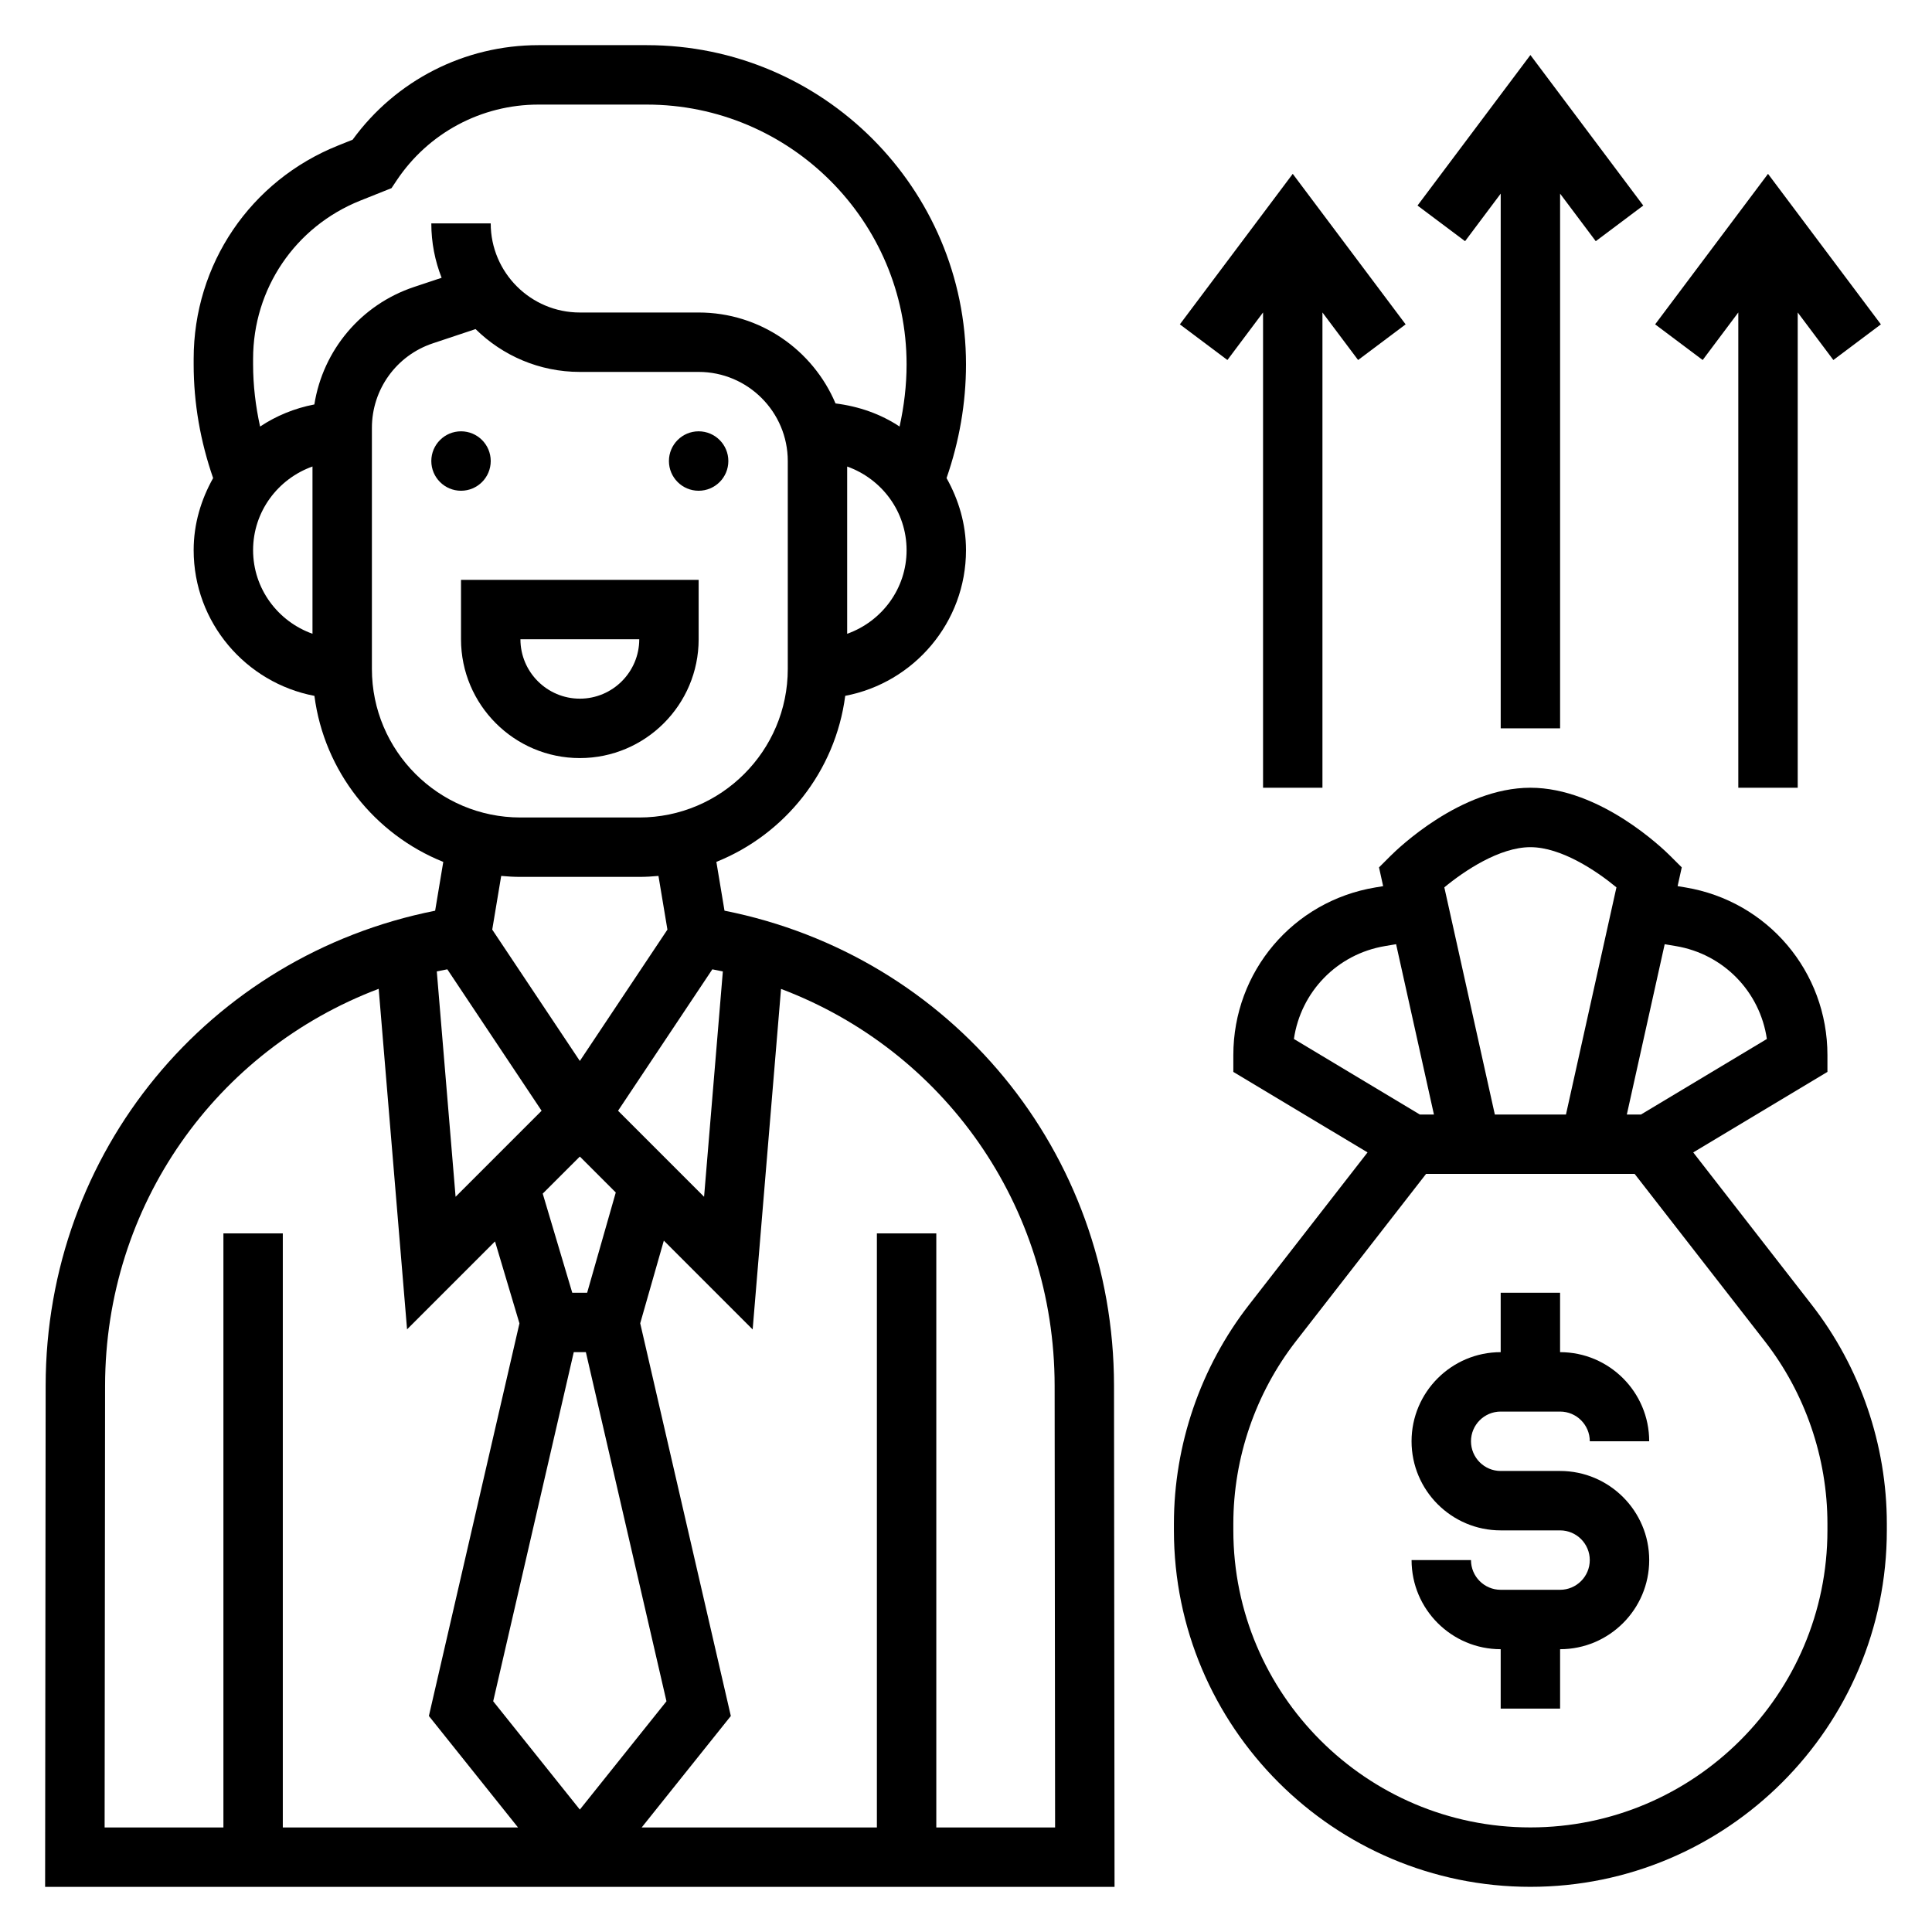
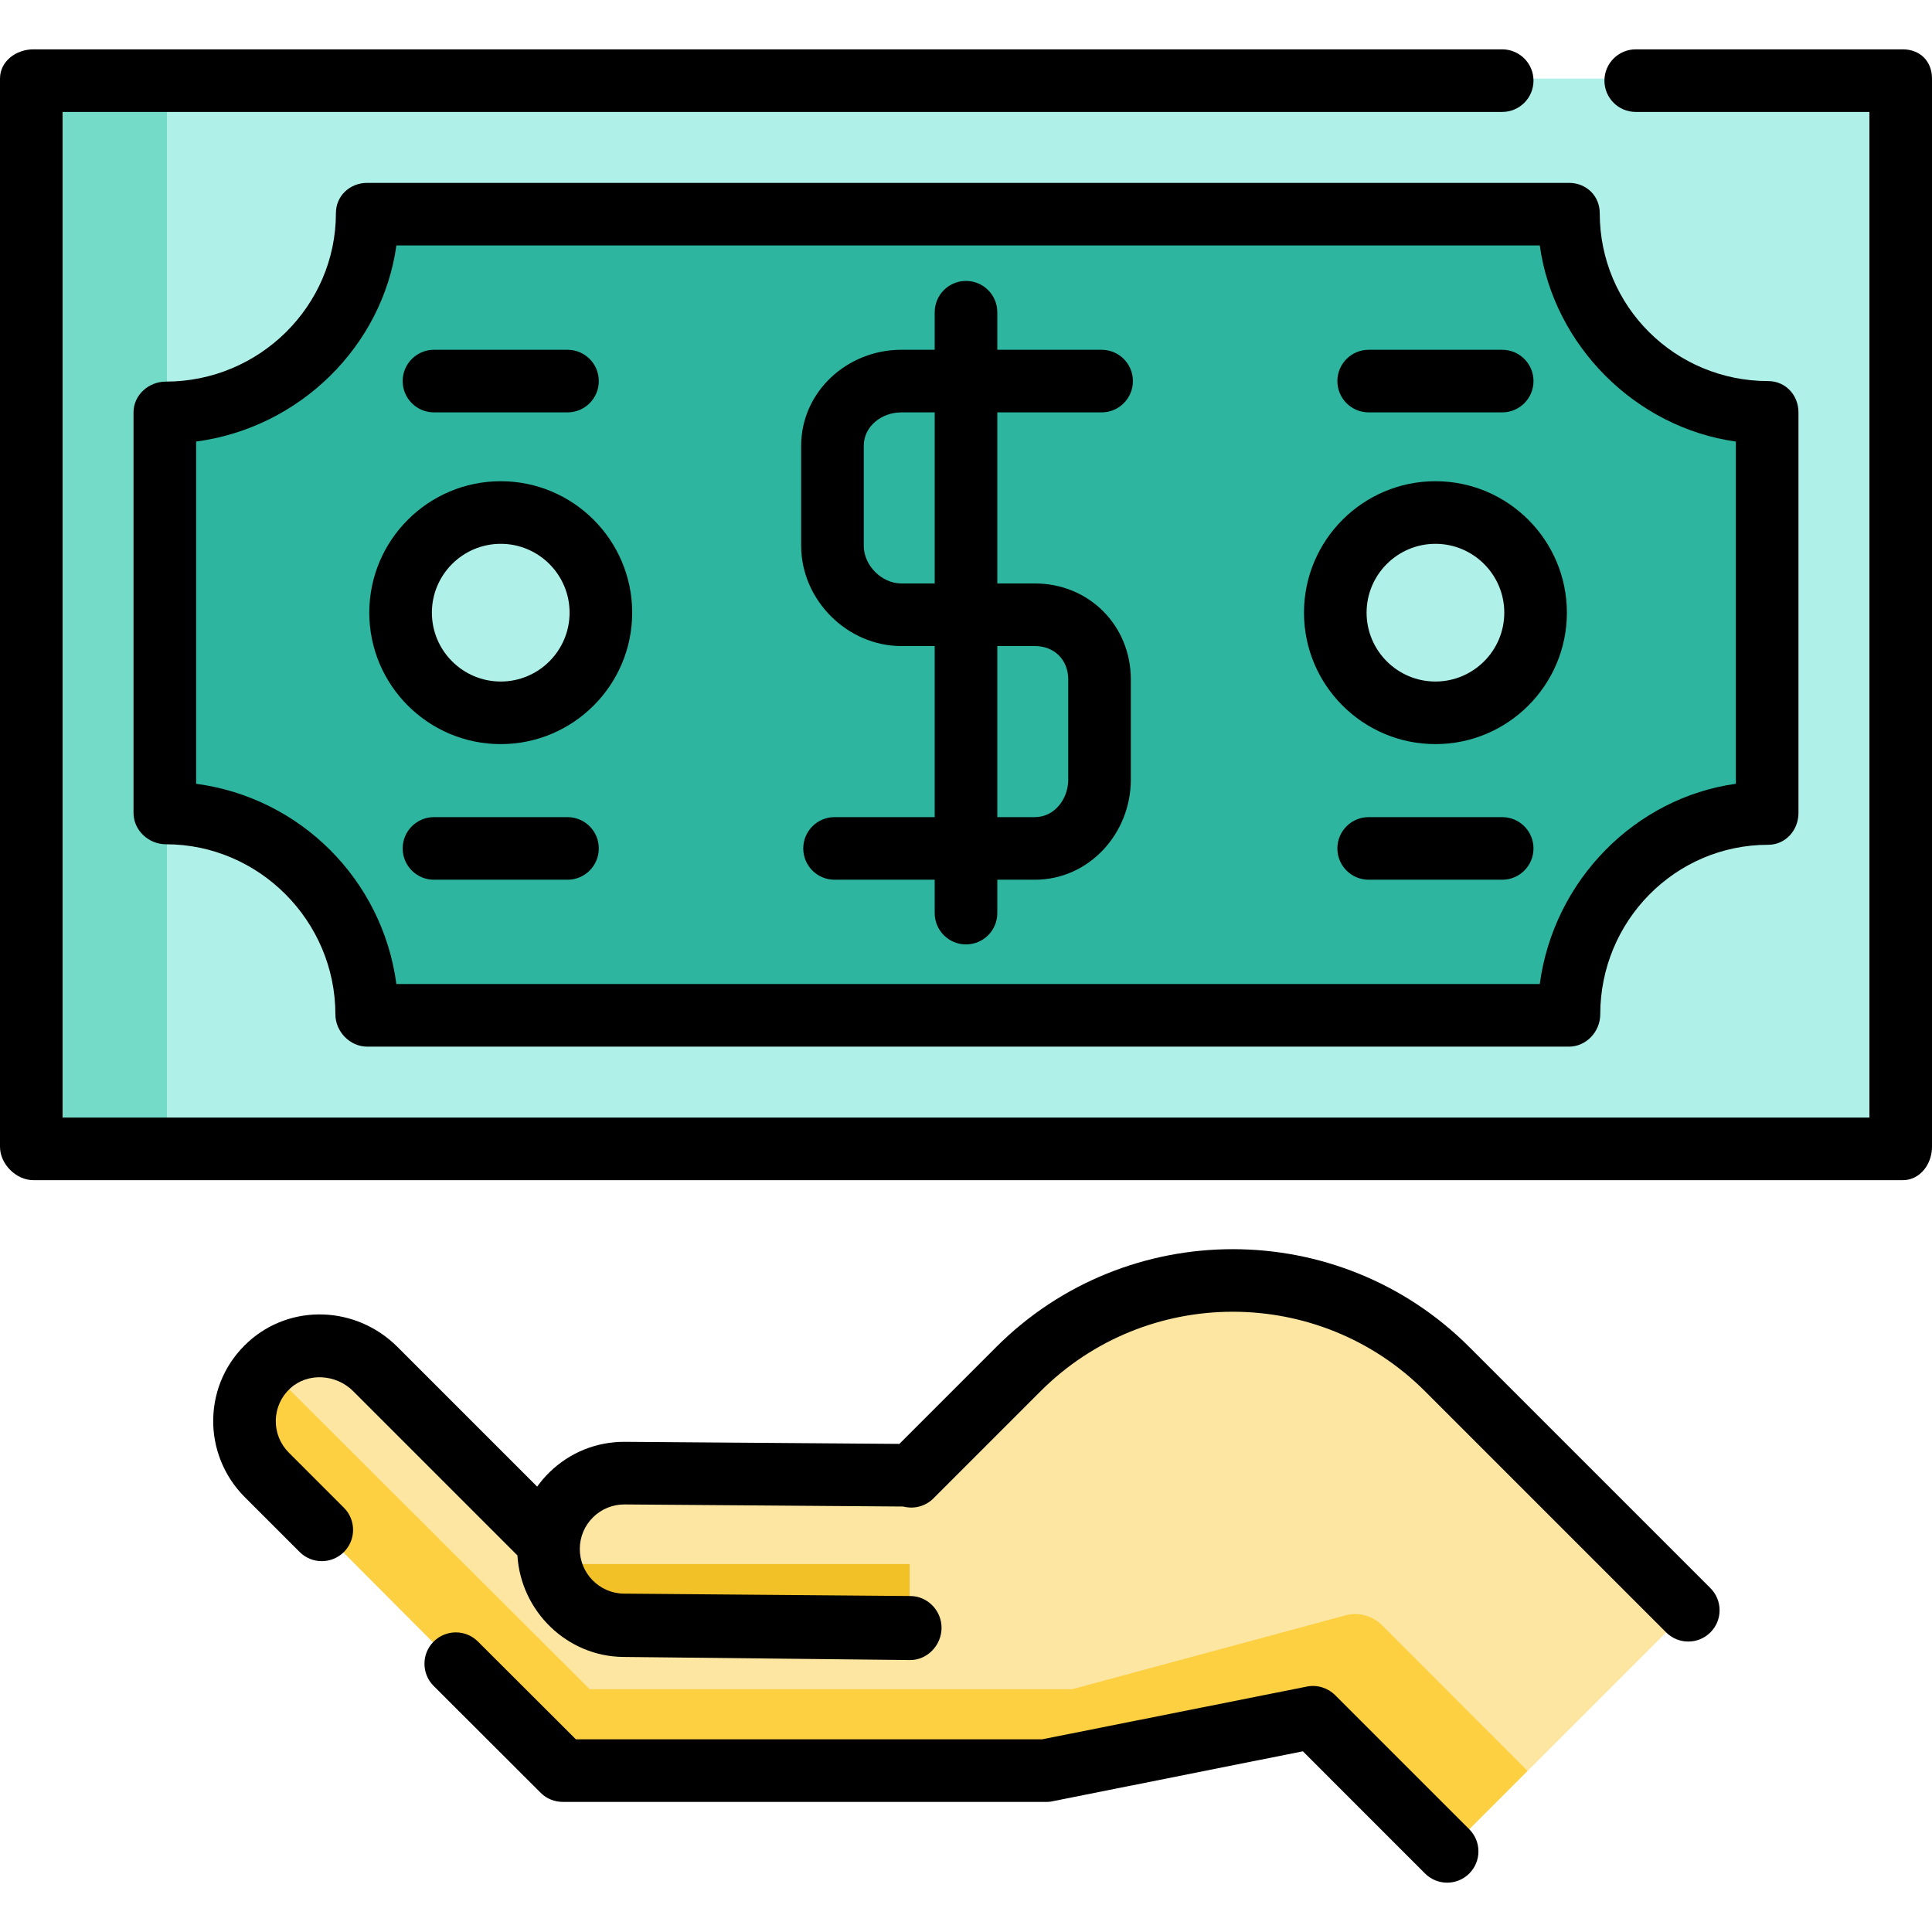
- <svg xmlns="http://www.w3.org/2000/svg" width="105" height="105" viewBox="0 0 105 105" fill="none">
-   <path d="M81.559 76.716H84.788C85.679 76.716 86.402 77.441 86.402 78.33H89.63C89.63 75.66 87.457 73.487 84.787 73.487V70.258H81.559V73.487C78.888 73.487 76.715 75.66 76.715 78.33C76.715 81 78.889 83.173 81.559 83.173H84.787C85.678 83.173 86.401 83.898 86.401 84.787C86.401 85.677 85.678 86.402 84.787 86.402H81.559C80.668 86.402 79.945 85.677 79.945 84.787H76.716C76.716 87.458 78.89 89.631 81.559 89.631V92.859H84.788V89.631C87.458 89.631 89.631 87.457 89.631 84.787C89.631 82.118 87.458 79.944 84.788 79.944H81.559C80.669 79.944 79.945 79.219 79.945 78.33C79.945 77.441 80.668 76.716 81.559 76.716Z" fill="black" />
-   <path d="M98.464 70.914L92.024 62.632L99.317 58.256V57.342C99.317 52.807 96.07 48.974 91.599 48.23L91.174 48.159L91.4 47.14L90.772 46.514C90.394 46.135 86.962 42.812 83.173 42.812C79.384 42.812 75.952 46.135 75.574 46.514L74.946 47.141L75.171 48.16L74.747 48.231C70.275 48.974 67.029 52.808 67.029 57.342V58.256L74.323 62.631L67.883 70.912C65.248 74.296 63.8 78.521 63.8 82.808V83.172C63.8 93.855 72.49 102.545 83.173 102.545C93.855 102.545 102.545 93.855 102.545 83.172V82.808C102.545 78.521 101.097 74.296 98.464 70.914ZM91.069 51.416C93.685 51.851 95.655 53.912 96.025 56.466L89.183 60.571H88.415L90.472 51.316L91.069 51.416ZM83.173 46.042C84.844 46.042 86.758 47.322 87.85 48.226L85.107 60.571H81.241L78.496 48.226C79.587 47.322 81.502 46.042 83.173 46.042ZM75.277 51.416L75.875 51.315L77.931 60.571H77.163L70.321 56.466C70.692 53.912 72.662 51.852 75.277 51.416ZM99.317 83.172C99.317 92.073 92.075 99.316 83.173 99.316C74.271 99.316 67.029 92.074 67.029 83.172V82.807C67.029 79.235 68.237 75.715 70.429 72.895L77.504 63.799H88.839L95.915 72.896C98.109 75.715 99.317 79.236 99.317 82.807V83.172Z" fill="black" />
-   <path d="M94.473 16.982V42.812H97.702V16.982L99.639 19.566L102.222 17.628L96.088 9.448L89.953 17.628L92.537 19.566L94.473 16.982Z" fill="black" />
-   <path d="M68.644 16.982V42.812H71.872V16.982L73.81 19.566L76.393 17.628L70.258 9.448L64.123 17.628L66.707 19.566L68.644 16.982Z" fill="black" />
-   <path d="M81.56 10.524V39.584H84.788V10.524L86.726 13.108L89.308 11.171L83.174 2.99L77.039 11.171L79.623 13.108L81.56 10.524Z" fill="black" />
-   <path d="M39.375 49.494L38.933 46.841C42.657 45.346 45.402 41.927 45.936 37.817C49.666 37.108 52.5 33.832 52.5 29.898C52.5 28.471 52.096 27.149 51.443 25.983C52.132 23.993 52.5 21.92 52.5 19.802C52.5 10.237 44.718 2.454 35.152 2.454H29.262C25.249 2.454 21.511 4.365 19.164 7.593L18.38 7.907C13.608 9.814 10.525 14.365 10.525 19.503V19.802C10.525 21.92 10.893 23.993 11.583 25.983C10.929 27.149 10.525 28.471 10.525 29.898C10.525 33.833 13.359 37.108 17.088 37.819C17.622 41.929 20.367 45.348 24.091 46.843L23.649 49.495C11.328 51.944 2.493 62.616 2.481 75.3L2.452 102.547H60.573L60.544 75.3C60.532 62.616 51.697 51.944 39.374 49.493L39.375 49.494ZM29.435 60.367L24.76 65.042L23.739 52.795C23.928 52.753 24.121 52.719 24.311 52.68L29.435 60.367ZM31.183 73.487H31.841L36.221 92.461L31.513 98.347L26.804 92.46L31.183 73.487ZM31.91 70.258H31.101L29.496 64.871L31.513 62.856L33.466 64.809L31.91 70.258ZM33.59 60.367L38.714 52.681C38.905 52.718 39.097 52.754 39.285 52.795L38.265 65.042L33.59 60.367ZM46.042 34.445V25.355C47.917 26.023 49.271 27.799 49.271 29.901C49.271 32.003 47.916 33.777 46.042 34.445ZM13.755 29.899C13.755 27.797 15.11 26.021 16.983 25.353V34.444C15.11 33.777 13.755 32.001 13.755 29.899ZM17.085 21.981C16.013 22.186 15.013 22.598 14.135 23.182C13.892 22.076 13.755 20.948 13.755 19.803V19.504C13.755 15.694 16.041 12.32 19.578 10.904L21.278 10.225L21.556 9.808C23.277 7.225 26.158 5.684 29.261 5.684H35.15C42.936 5.684 49.271 12.016 49.271 19.803C49.271 20.949 49.134 22.076 48.89 23.182C47.871 22.503 46.681 22.085 45.409 21.926C44.184 19.027 41.312 16.984 37.97 16.984H31.513C28.843 16.984 26.669 14.811 26.669 12.141H23.441C23.441 13.184 23.64 14.179 24.001 15.097L22.503 15.596C19.612 16.559 17.55 19.041 17.085 21.981ZM20.212 36.357V23.253C20.212 21.165 21.543 19.318 23.525 18.659L25.846 17.885C27.306 19.323 29.308 20.213 31.513 20.213H37.971C40.641 20.213 42.814 22.387 42.814 25.057V36.358C42.814 40.809 39.193 44.429 34.742 44.429H28.285C23.833 44.428 20.212 40.807 20.212 36.357ZM28.284 47.657H34.742C35.095 47.657 35.443 47.637 35.786 47.604L36.273 50.522L31.513 57.661L26.752 50.522L27.239 47.604C27.583 47.637 27.931 47.657 28.284 47.657ZM5.711 75.304C5.722 65.496 11.752 57.078 20.581 53.74L22.123 72.248L26.903 67.468L28.231 71.923L23.309 93.26L28.154 99.319H15.37V67.031H12.142V99.319H5.686L5.711 75.304ZM50.886 99.319V67.031H47.657V99.319H34.873L39.719 93.26L34.794 71.918L36.078 67.425L40.905 72.253L42.447 53.745C51.276 57.082 57.307 65.499 57.317 75.309L57.342 99.32L50.886 99.319Z" fill="black" />
-   <path d="M37.97 34.742V31.514H25.055V34.742C25.055 38.304 27.951 41.2 31.512 41.2C35.074 41.2 37.97 38.304 37.97 34.742H37.97ZM28.284 34.742H34.742C34.742 36.523 33.293 37.971 31.514 37.971C29.733 37.971 28.284 36.523 28.284 34.742Z" fill="black" />
-   <path d="M26.67 25.056C26.67 25.948 25.948 26.671 25.056 26.671C24.165 26.671 23.441 25.948 23.441 25.056C23.441 24.165 24.165 23.441 25.056 23.441C25.948 23.441 26.67 24.165 26.67 25.056Z" fill="black" />
-   <path d="M39.584 25.056C39.584 25.948 38.861 26.671 37.969 26.671C37.078 26.671 36.355 25.948 36.355 25.056C36.355 24.165 37.078 23.441 37.969 23.441C38.861 23.441 39.584 24.165 39.584 25.056Z" fill="black" />
+ <svg xmlns="http://www.w3.org/2000/svg" version="1.1" id="Layer_1" viewBox="0 0 512 512" xml:space="preserve">
+   <g>
+     <path style="fill:#FDE5A2;" d="M383.503,490.639l-35.503-35.278l-71.007,14.426H149.182l-78.508-78.734   c-8.07-8.07-7.837-21.413,0.702-29.185c7.997-7.279,20.455-6.632,28.101,1.015l49.705,49.676l92.308-21.316l28.402-28.41   c31.372-31.372,82.237-31.376,113.61-0.003l63.906,63.904" />
+     <path style="fill:#FDE5A2;" d="M165.513,390.393l75.558,0.568v40.168l-75.859-0.571c-11.091-0.084-20.016-9.143-19.933-20.234   C145.363,399.233,154.423,390.309,165.513,390.393z" />
+   </g>
+   <path style="fill:#F2C127;" d="M241.071,414.493v16.636l-75.859-0.625c-9.624-0.073-17.531-7.165-19.423-16.011H241.071z" />
+   <path style="fill:#FDD042;" d="M70.694,362.263l85.589,85.407h127.812l72.485-19.585c3.477-0.948,7.195,0.13,9.742,2.678  l38.483,38.529l-21.302,21.325l-35.503-35.267l-71.007,14.438H149.182l-78.509-78.824C62.832,383.12,62.854,370.105,70.694,362.263z  " />
+   <rect x="8.847" y="20.817" style="fill:#AFF0E8;" width="495.413" height="283.093" />
+   <rect x="8.847" y="20.817" style="fill:#74DBC9;" width="35.387" height="283.093" />
+   <path style="fill:#2DB59F;" d="M415.793,56.204H97.313c0,29.316-23.764,53.08-53.08,53.08v106.16c29.316,0,53.08,23.764,53.08,53.08  h318.479c0-29.316,23.764-53.08,53.08-53.08v-106.16C439.557,109.284,415.793,85.519,415.793,56.204z M132.7,188.904  c-14.658,0-26.54-11.882-26.54-26.54s11.882-26.54,26.54-26.54s26.54,11.882,26.54,26.54S147.358,188.904,132.7,188.904z   M380.406,188.904c-14.658,0-26.54-11.882-26.54-26.54s11.882-26.54,26.54-26.54s26.54,11.882,26.54,26.54  S395.064,188.904,380.406,188.904z" />
+   <path d="M389.368,356.961c-34.557-34.554-90.783-34.556-125.34,0l-25.684,25.684l-72.692-0.547  c-7.578-0.056-14.727,2.841-20.128,8.161c-1.174,1.157-2.227,2.402-3.169,3.713l-37.012-37.012  c-10.959-10.959-28.331-11.549-39.549-1.34c-5.806,5.283-9.104,12.506-9.288,20.335c-0.181,7.72,2.844,15.278,8.304,20.738  l14.601,14.601c3.24,3.238,8.491,3.238,11.73,0c3.239-3.24,3.239-8.491,0-11.73l-14.6-14.601c-2.302-2.301-3.526-5.362-3.45-8.618  c0.075-3.251,1.451-6.255,3.869-8.456c4.576-4.166,12.047-3.804,16.655,0.803l43.491,43.491c0.006,0.006,0.011,0.01,0.017,0.016  c0.889,14.754,13.109,26.793,28.105,26.908l75.935,0.823c0.022,0,0.043,0,0.064,0c4.552,0,8.258-3.925,8.293-8.483  c0.034-4.581-3.651-8.447-8.231-8.483l-75.935-0.634c-6.501-0.05-11.749-5.41-11.701-11.91c0.023-3.151,1.272-6.117,3.515-8.327  c2.244-2.209,5.229-3.417,8.363-3.399l73.851,0.552c2.758,0.724,5.814,0.011,7.977-2.15l28.403-28.403  c28.087-28.088,73.791-28.091,101.88,0l63.906,63.906c1.62,1.619,3.743,2.428,5.865,2.428s4.245-0.809,5.865-2.428  c3.239-3.24,3.239-8.491,0-11.73L389.368,356.961z" />
+   <path d="M353.865,449.27c-1.961-1.96-4.772-2.863-7.491-2.32l-70.202,13.988H152.618l-25.973-25.922  c-3.24-3.238-8.491-3.211-11.73,0.025c-3.239,3.24-3.239,8.503,0,11.743l28.403,28.358c1.556,1.555,3.665,2.383,5.865,2.383h127.812  c0.546,0,1.09-0.002,1.627-0.109l66.654-13.304l32.364,32.378c1.62,1.619,3.743,2.435,5.865,2.435s4.245-0.806,5.865-2.425  c3.239-3.24,3.239-8.488,0-11.728L353.865,449.27z" />
+   <path d="M504.259,13.076h-70.773c-4.581,0-8.294,3.712-8.294,8.294s3.712,8.294,8.294,8.294h61.927v266.505H16.587V29.664h381.512  c4.581,0,8.294-3.712,8.294-8.294s-3.712-8.294-8.294-8.294H8.847C4.265,13.076,0,16.236,0,20.817V303.91  c0,4.581,4.265,8.847,8.847,8.847h495.413c4.581,0,7.741-4.265,7.741-8.847V20.817C512,16.237,508.841,13.076,504.259,13.076z" />
+   <path d="M89.019,56.48c0,24.695-20.367,44.648-45.063,44.648c-4.581,0-8.57,3.574-8.57,8.156v106.16c0,4.581,3.989,8.294,8.57,8.294  c24.695,0,44.924,20.367,44.924,45.063c0,4.581,3.851,8.57,8.432,8.57h318.479c4.581,0,8.294-3.989,8.294-8.57  c0-24.695,19.814-44.924,44.51-44.924c4.581,0,8.017-3.851,8.017-8.432v-106.16c0-4.581-3.436-8.294-8.017-8.294  c-24.695,0-44.648-19.814-44.648-44.51c0-4.581-3.574-8.017-8.156-8.017H97.313C92.732,48.463,89.019,51.9,89.019,56.48z   M408.057,65.051c3.692,26.54,25.429,48.276,51.969,51.969v90.689c-26.54,3.692-48.276,25.429-51.969,53.074H105.048  c-3.692-27.646-25.429-49.382-53.074-53.074v-90.689c27.646-3.692,49.382-25.429,53.074-51.969  C105.048,65.051,408.057,65.051,408.057,65.051z" />
+   <path d="M221.166,216.549c-4.581,0-8.294,3.712-8.294,8.294s3.712,8.294,8.294,8.294h26.54v8.847c0,4.581,3.712,8.294,8.294,8.294  c4.581,0,8.294-3.712,8.294-8.294v-8.847h9.952c14.329,0,25.434-12.211,25.434-26.54v-26.54c0-14.329-11.105-25.434-25.434-25.434  h-9.952v-45.339h27.646c4.581,0,8.294-3.712,8.294-8.294c0-4.581-3.712-8.294-8.294-8.294h-27.646v-9.952  c0-4.581-3.712-8.294-8.294-8.294c-4.581,0-8.294,3.712-8.294,8.294v9.952h-8.847c-14.329,0-26.54,11.105-26.54,25.434v26.54  c0,14.329,12.211,26.54,26.54,26.54h8.847v45.339H221.166z M238.86,154.623c-5.183,0-9.952-4.769-9.952-9.952v-26.54  c0-5.183,4.769-8.847,9.952-8.847h8.847v45.339H238.86z M264.294,171.21h9.952c5.183,0,8.847,3.664,8.847,8.847v26.54  c0,5.183-3.664,9.952-8.847,9.952h-9.952V171.21z" />
+   <path d="M380.406,197.197c19.207,0,34.834-15.626,34.834-34.834s-15.626-34.834-34.834-34.834s-34.834,15.627-34.834,34.834  S361.199,197.197,380.406,197.197z M380.406,144.118c10.061,0,18.246,8.185,18.246,18.246s-8.185,18.246-18.246,18.246  s-18.246-8.185-18.246-18.246S370.345,144.118,380.406,144.118z" />
+   <path d="M132.7,197.197c19.207,0,34.834-15.626,34.834-34.834S151.907,127.53,132.7,127.53s-34.834,15.627-34.834,34.834  S113.493,197.197,132.7,197.197z M132.7,144.118c10.061,0,18.246,8.185,18.246,18.246s-8.185,18.246-18.246,18.246  s-18.246-8.185-18.246-18.246S122.639,144.118,132.7,144.118z" />
+   <path d="M362.713,109.284h35.387c4.581,0,8.294-3.712,8.294-8.294c0-4.581-3.712-8.294-8.294-8.294h-35.387  c-4.581,0-8.294,3.712-8.294,8.294C354.419,105.572,358.131,109.284,362.713,109.284z" />
+   <path d="M398.099,216.549h-35.387c-4.581,0-8.294,3.712-8.294,8.294s3.712,8.294,8.294,8.294h35.387  c4.581,0,8.294-3.712,8.294-8.294S402.681,216.549,398.099,216.549z" />
+   <path d="M115.006,109.284h35.387c4.581,0,8.294-3.712,8.294-8.294c0-4.581-3.712-8.294-8.294-8.294h-35.387  c-4.581,0-8.294,3.712-8.294,8.294C106.713,105.572,110.425,109.284,115.006,109.284z" />
+   <path d="M150.393,216.549h-35.387c-4.581,0-8.294,3.712-8.294,8.294s3.712,8.294,8.294,8.294h35.387  c4.581,0,8.294-3.712,8.294-8.294S154.975,216.549,150.393,216.549z" />
</svg>
